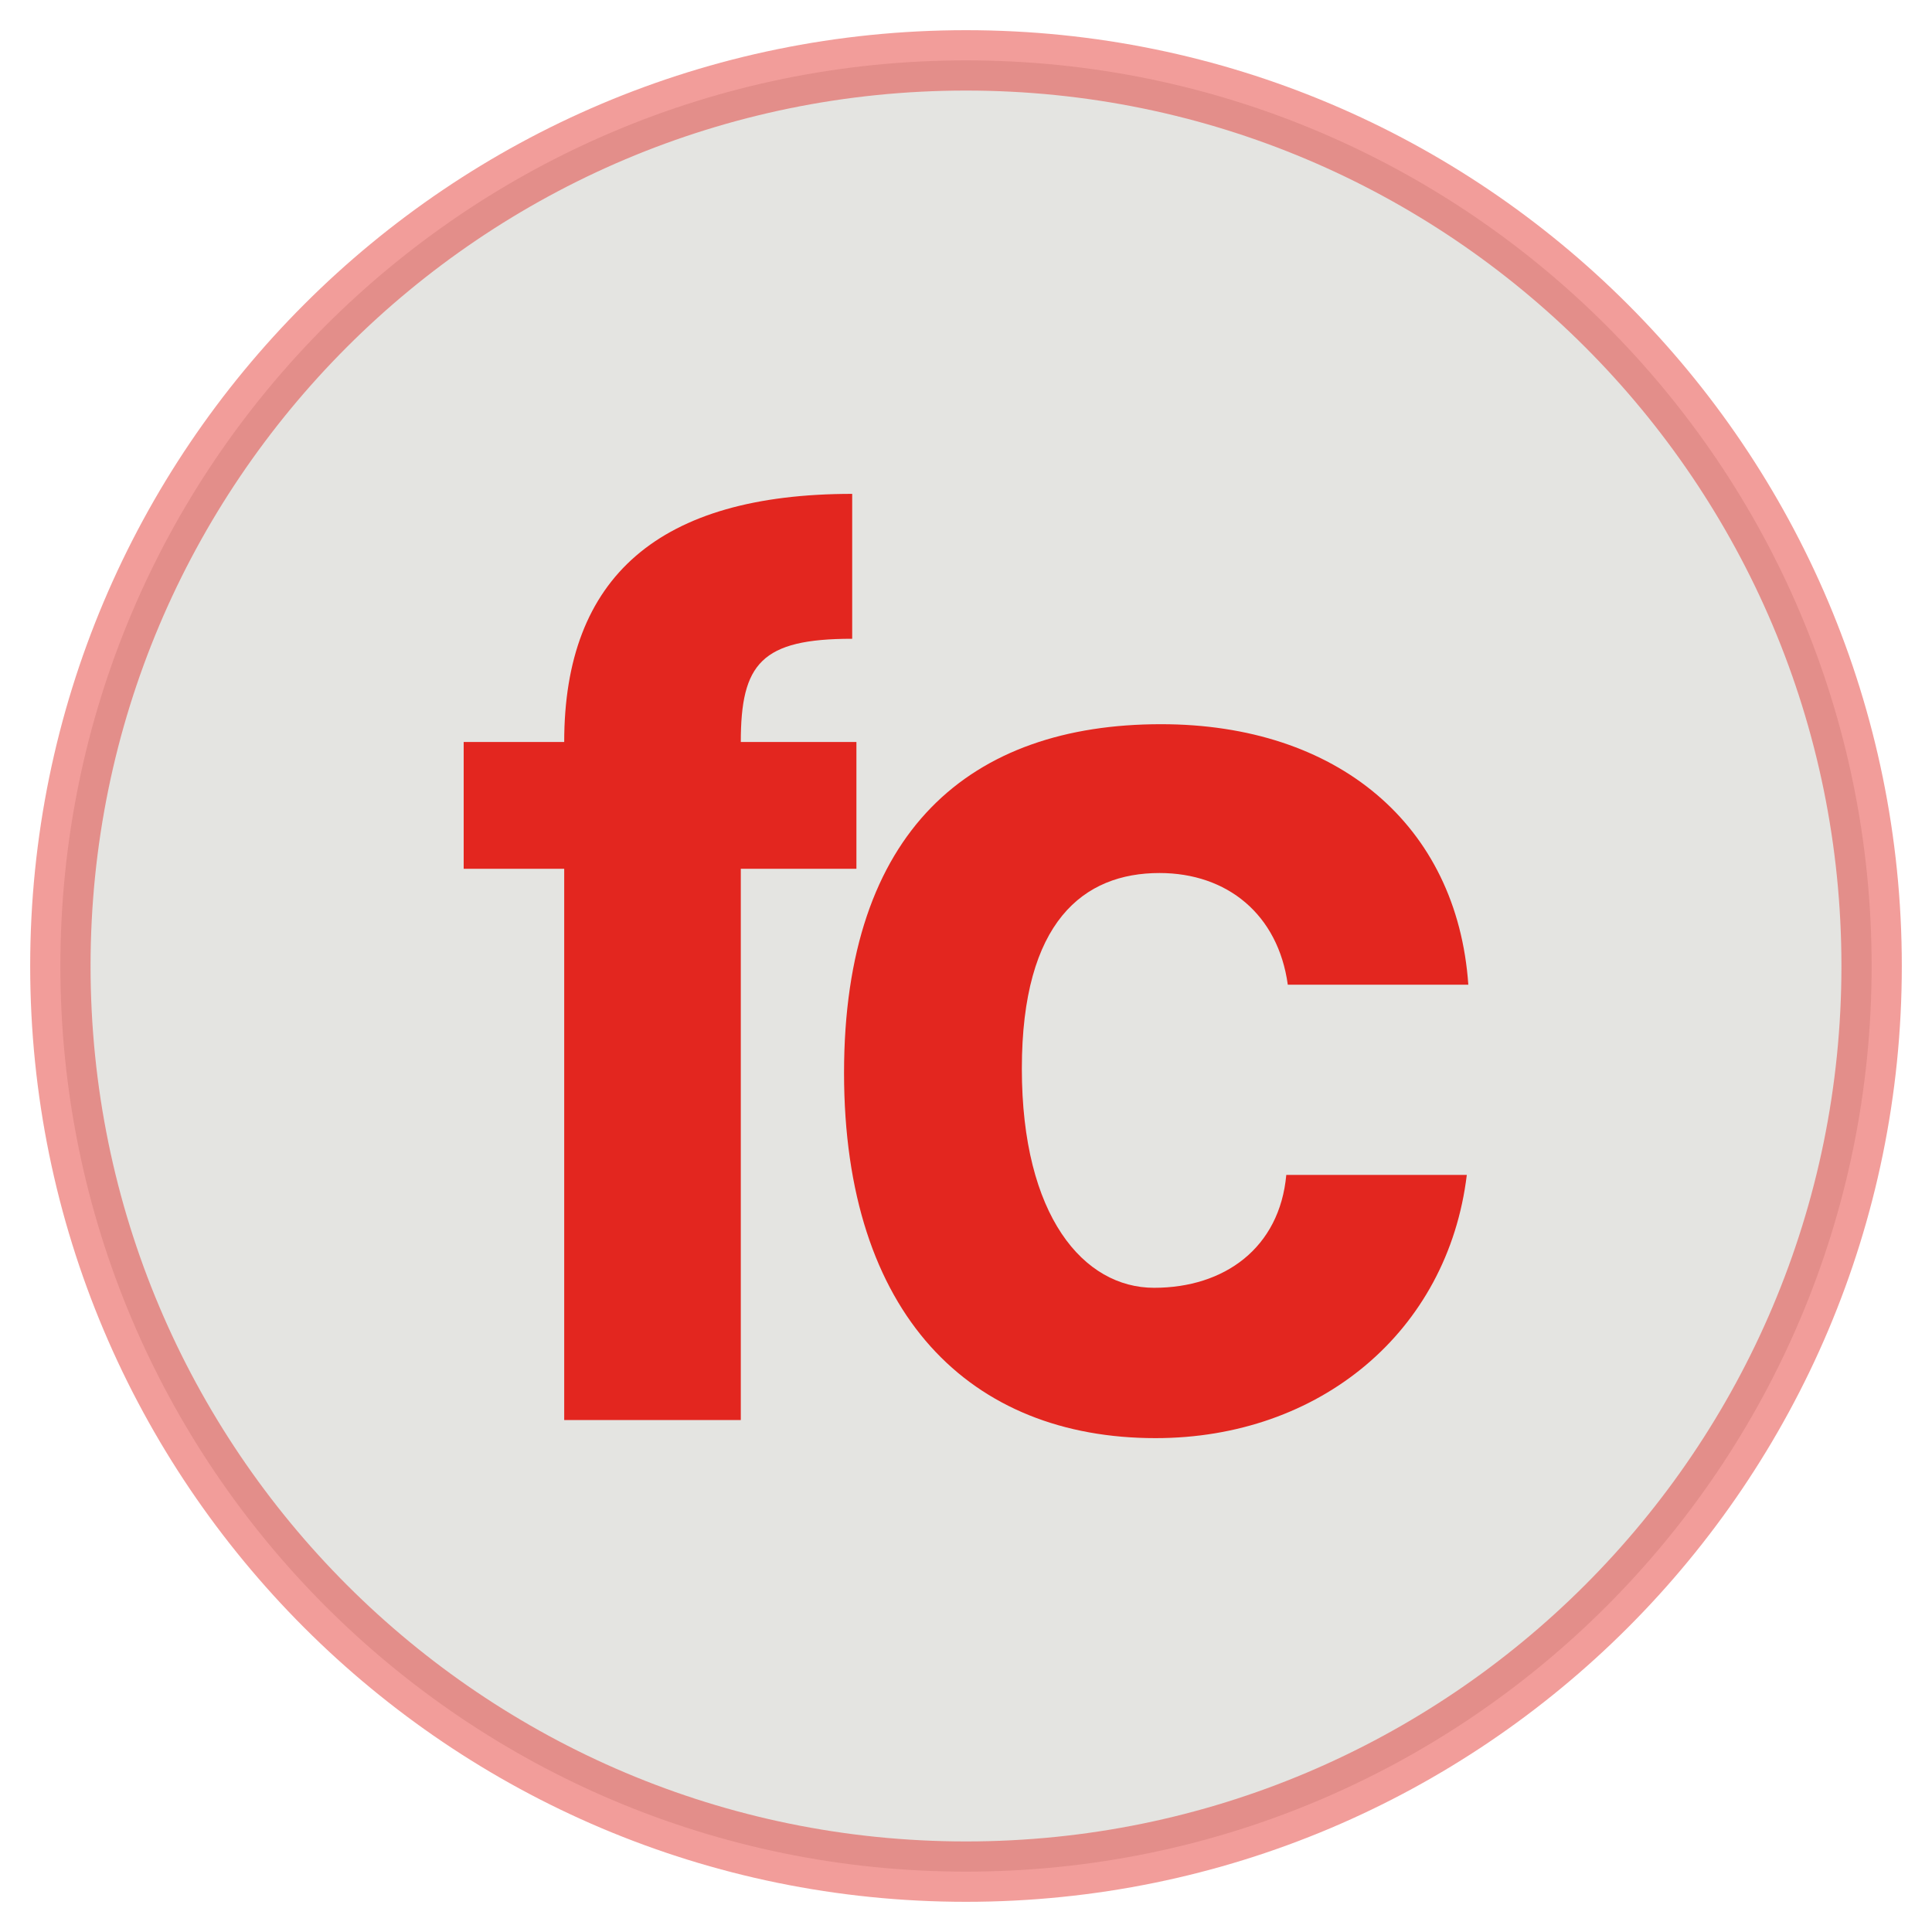
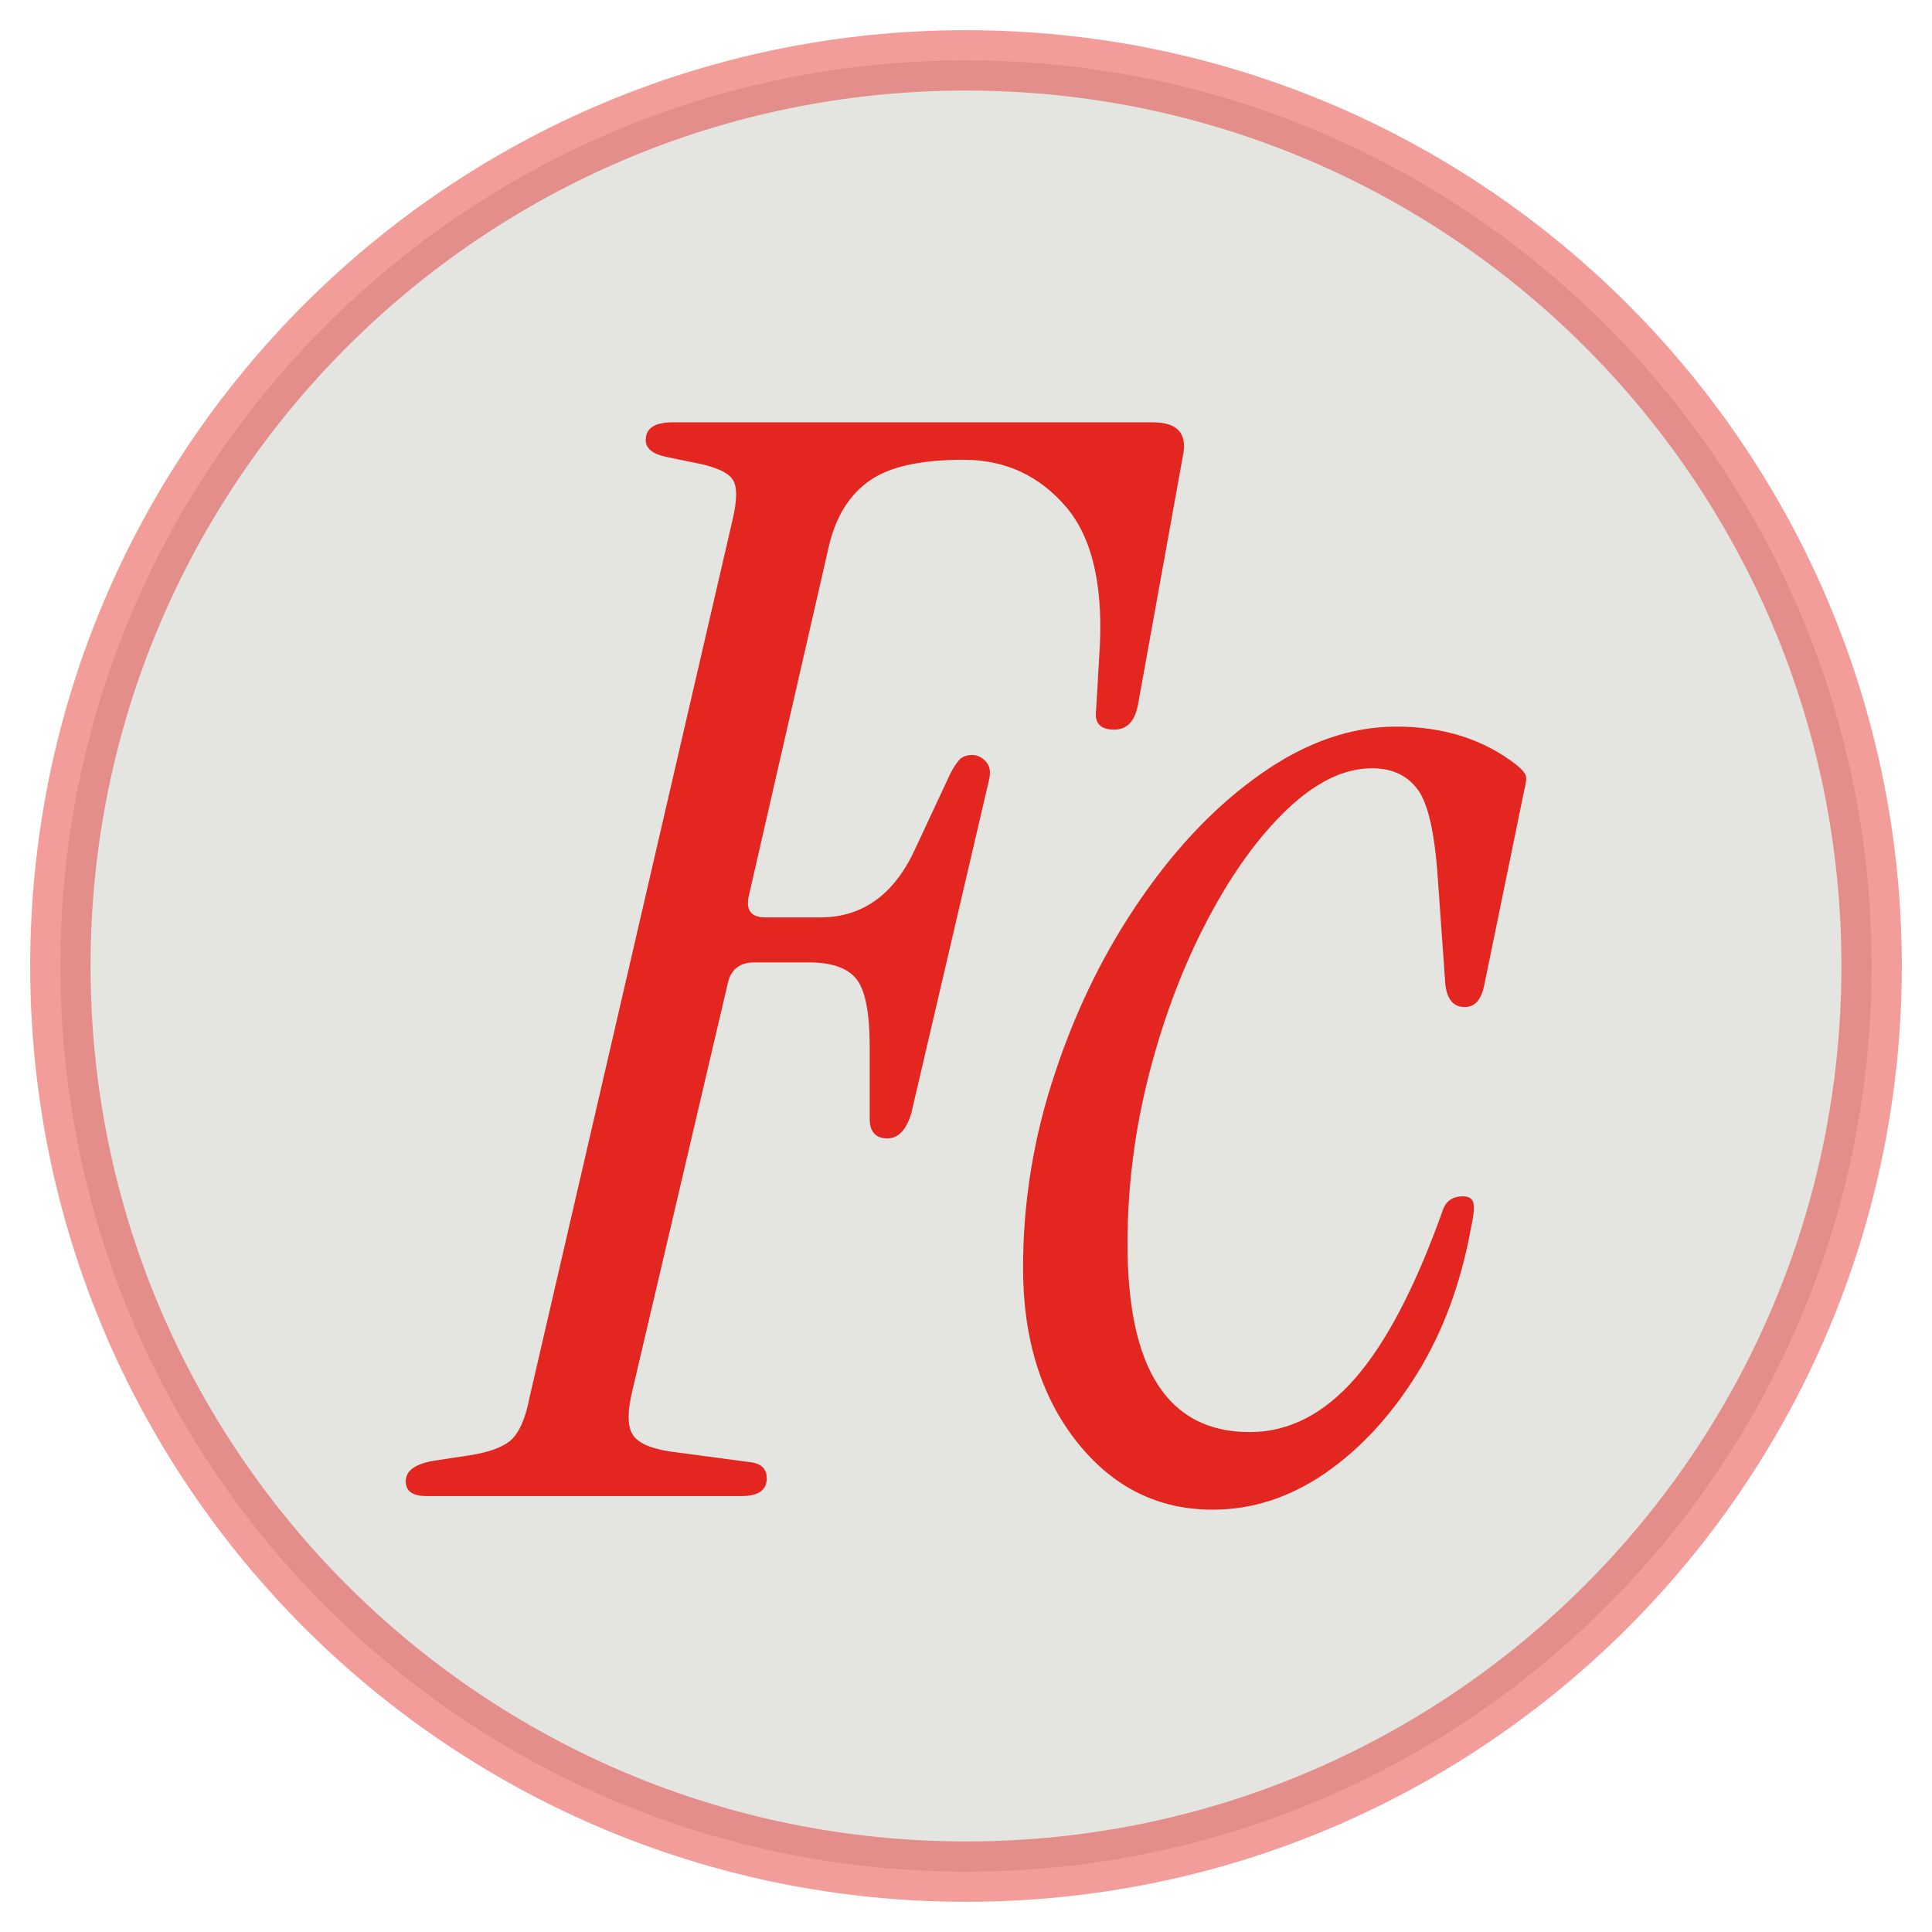
<svg xmlns="http://www.w3.org/2000/svg" viewBox="0 0 64 64" width="64" height="64">
  <circle cx="32" cy="32" r="30" fill="#e4e4e1" stroke="#e3261f" stroke-opacity="0.45" stroke-width="2" />
-   <path d="M24.54 47.04L24.54 28.78L28.37 28.78L28.37 24.58L24.54 24.58C24.54 21.98 25.22 21.16 28.23 21.16L28.23 16.36C21.84 16.36 18.69 19.10 18.69 24.58L15.36 24.58L15.36 28.78L18.69 28.78L18.69 47.04ZM42.61 38.92C42.39 41.34 40.56 42.66 38.23 42.66C35.90 42.66 33.85 40.29 33.85 35.40C33.85 30.52 35.90 28.92 38.41 28.92C40.65 28.92 42.34 30.29 42.66 32.62L48.64 32.62C48.27 27.32 44.30 23.99 38.46 23.99C32.16 23.99 27.96 27.50 27.96 35.54C27.96 43.57 32.16 47.64 38.28 47.64C43.71 47.64 47.96 44.12 48.59 38.92Z" fill="#e3261f" />
+   <path d="M24.56 49.56L14.13 49.56Q13.44 49.56 13.44 49.07L13.44 49.07Q13.44 48.53 14.43 48.38L14.43 48.38L15.42 48.23Q16.50 48.08 16.92 47.71Q17.34 47.34 17.54 46.30L17.54 46.30L24.26 17.25Q24.51 16.21 24.26 15.87Q24.01 15.52 23.02 15.33L23.02 15.33L22.04 15.13Q21.39 14.98 21.39 14.58L21.39 14.58Q21.39 13.99 22.28 13.99L22.28 13.99L38.19 13.99Q39.43 13.99 39.18 15.13L39.18 15.13L37.70 23.33Q37.55 24.17 36.91 24.17L36.91 24.17Q36.22 24.17 36.31 23.53L36.31 23.53L36.41 21.80Q36.66 18.39 35.33 16.81Q33.99 15.23 31.92 15.23L31.92 15.23Q29.79 15.23 28.81 15.92Q27.82 16.61 27.47 18.04L27.47 18.04L24.80 29.70Q24.66 30.39 25.35 30.39L25.35 30.39L27.17 30.39Q29.30 30.39 30.34 28.07L30.34 28.07L31.47 25.65Q31.62 25.35 31.77 25.18Q31.92 25.01 32.21 25.01L32.21 25.01Q32.46 25.01 32.66 25.23Q32.86 25.45 32.76 25.85L32.76 25.85L30.19 36.87Q29.94 37.71 29.40 37.71L29.40 37.71Q28.81 37.71 28.81 37.06L28.81 37.06L28.81 34.69Q28.81 32.96 28.36 32.42Q27.92 31.88 26.78 31.88L26.78 31.88L25.00 31.88Q24.26 31.88 24.11 32.57L24.11 32.57L20.95 46.06Q20.70 47.09 20.95 47.51Q21.20 47.93 22.18 48.08L22.18 48.08L24.80 48.43Q25.40 48.48 25.40 48.97L25.40 48.97Q25.40 49.56 24.56 49.56L24.56 49.56ZM40.17 50.01L40.17 50.01Q37.45 50.01 35.67 47.76Q33.89 45.51 33.89 42.00L33.89 42.00Q33.89 38.69 34.96 35.51Q36.02 32.32 37.82 29.73Q39.62 27.13 41.82 25.60Q44.02 24.07 46.25 24.07L46.25 24.07Q48.62 24.07 50.25 25.35L50.25 25.35Q50.49 25.55 50.54 25.68Q50.59 25.80 50.49 26.19L50.49 26.19L49.16 32.67Q49.01 33.36 48.52 33.36L48.52 33.36Q47.97 33.36 47.88 32.62L47.88 32.62L47.63 29.11Q47.48 26.84 46.96 26.15Q46.44 25.45 45.45 25.45L45.45 25.45Q44.07 25.45 42.64 26.81Q41.21 28.17 40.00 30.47Q38.79 32.77 38.07 35.56Q37.35 38.35 37.35 41.21L37.35 41.21Q37.35 47.44 41.40 47.44L41.40 47.44Q43.33 47.44 44.89 45.66Q46.44 43.88 47.78 40.13L47.78 40.13Q47.93 39.63 48.47 39.63L48.47 39.63Q48.76 39.63 48.81 39.86Q48.86 40.08 48.72 40.72L48.72 40.72Q48.22 43.44 46.94 45.51Q45.65 47.59 43.90 48.80Q42.14 50.01 40.17 50.01Z" fill="#e3261f" />
</svg>
